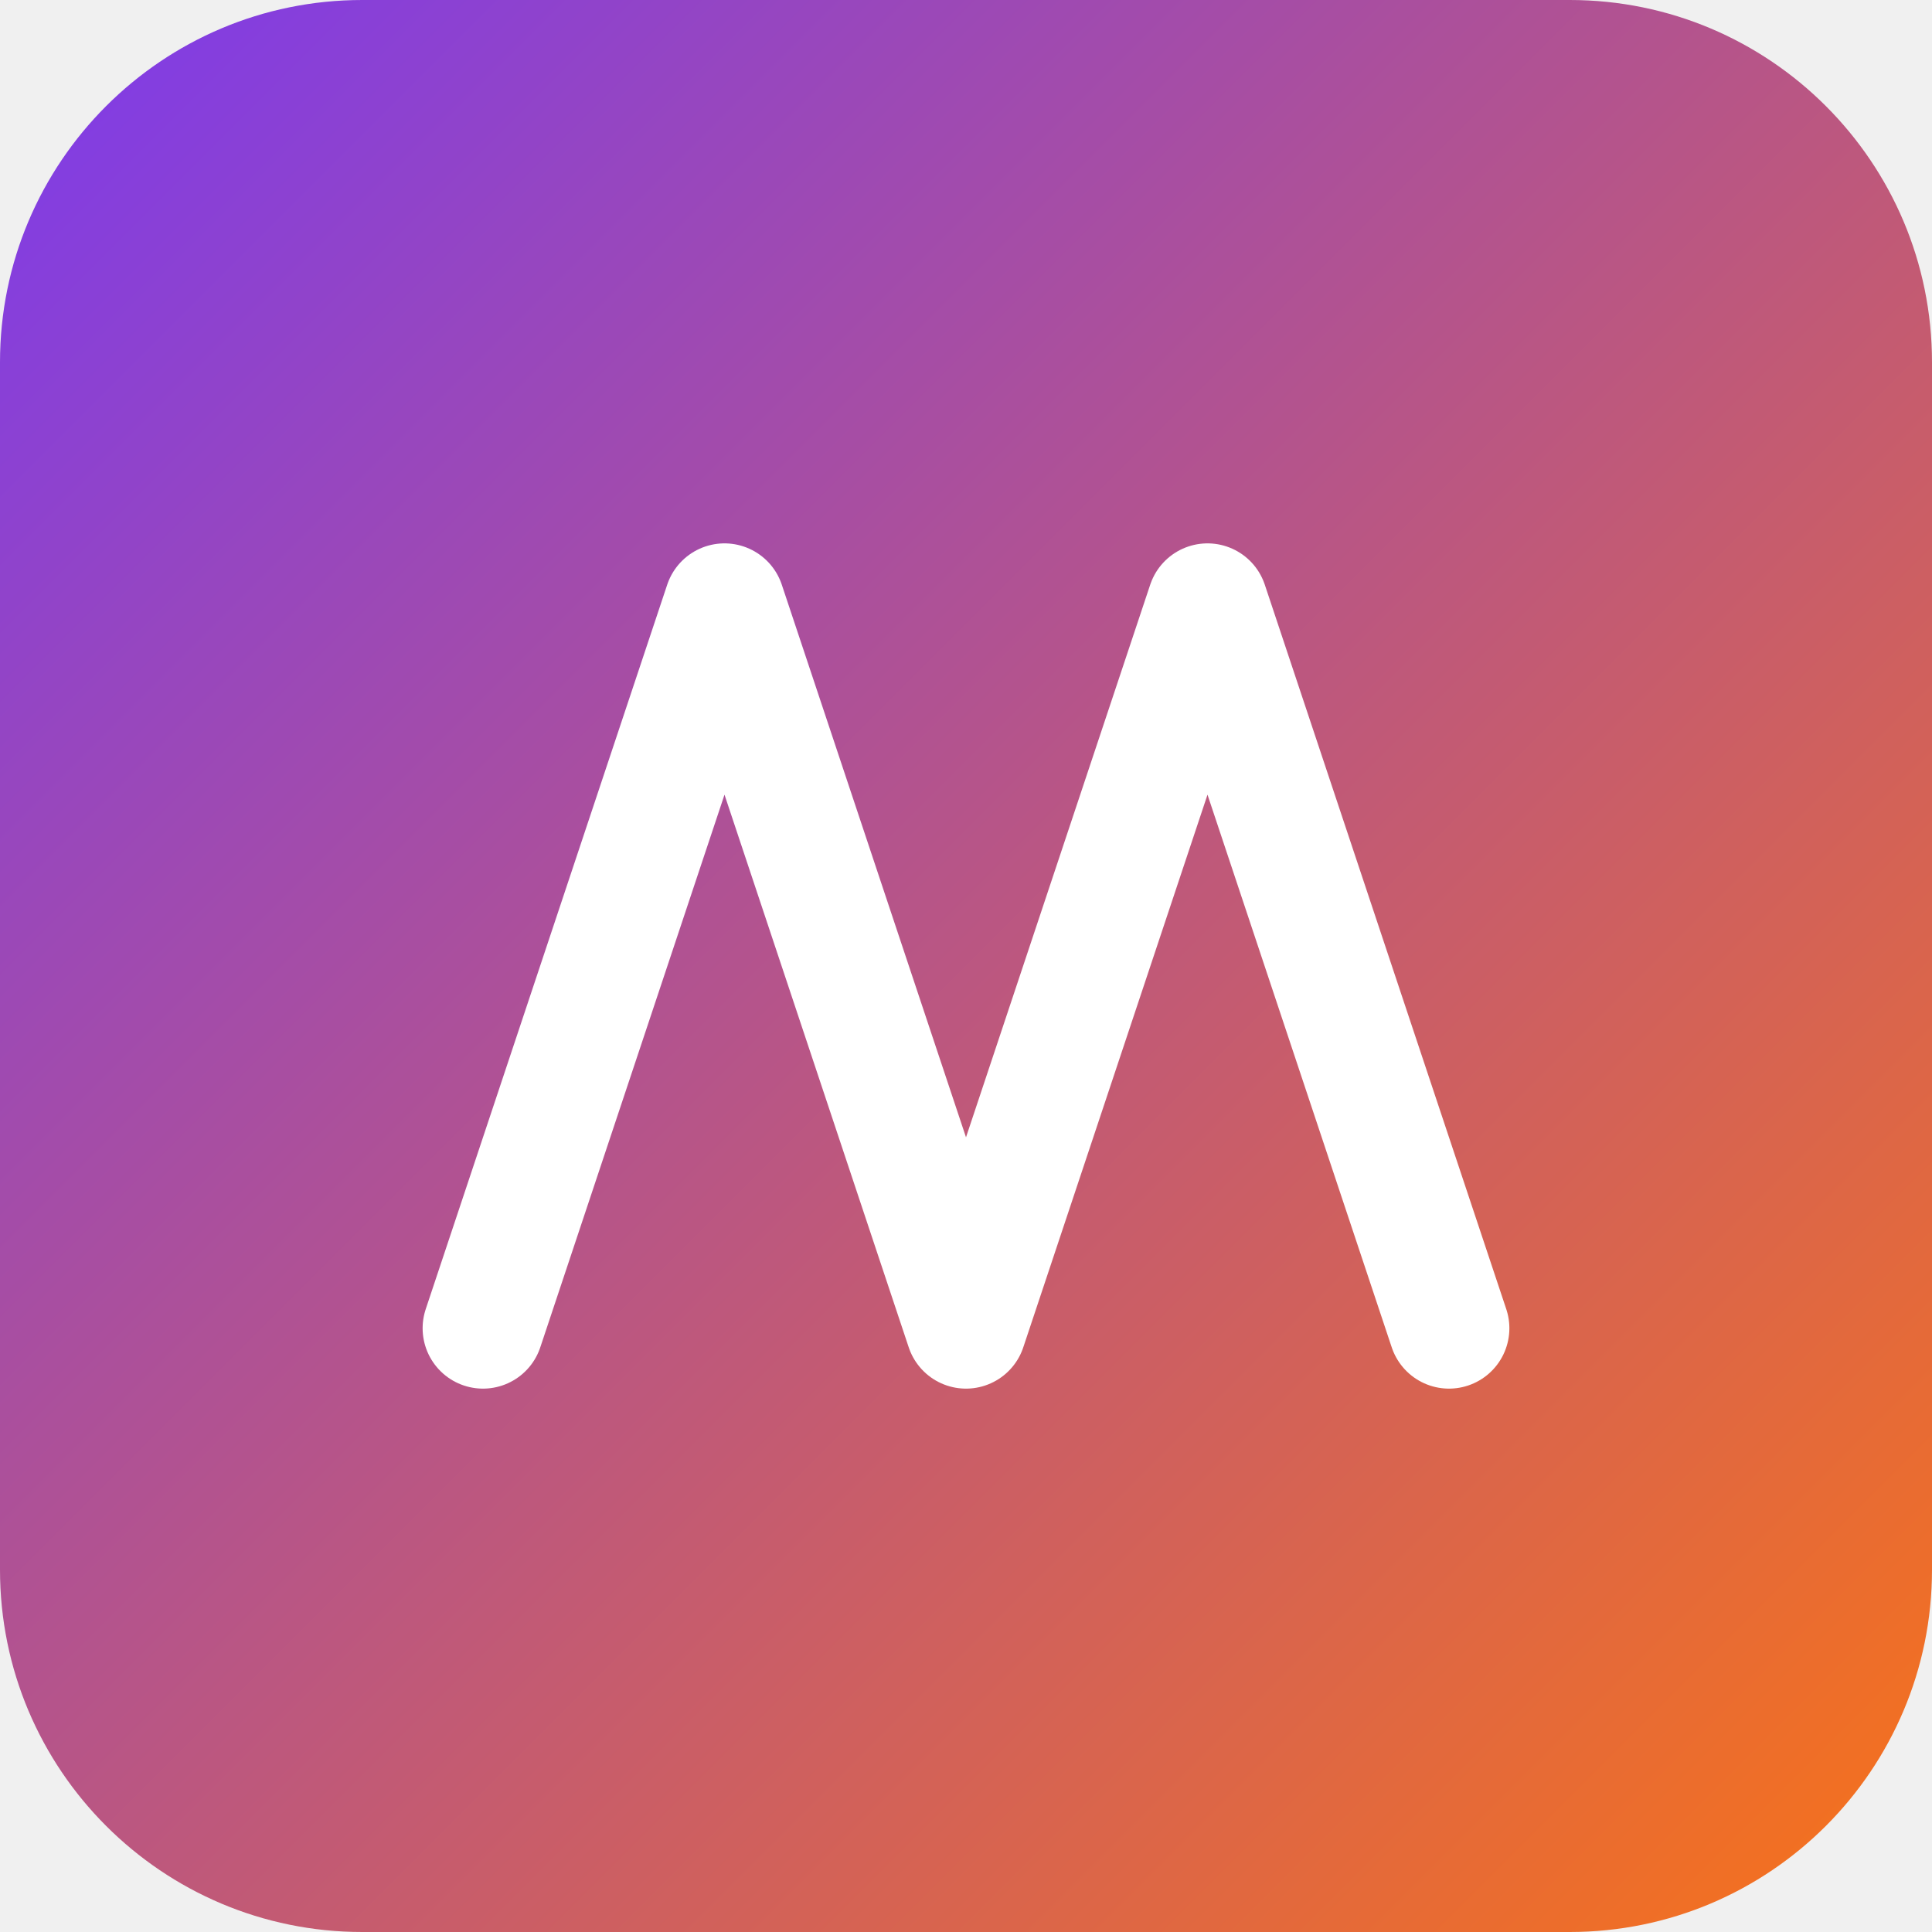
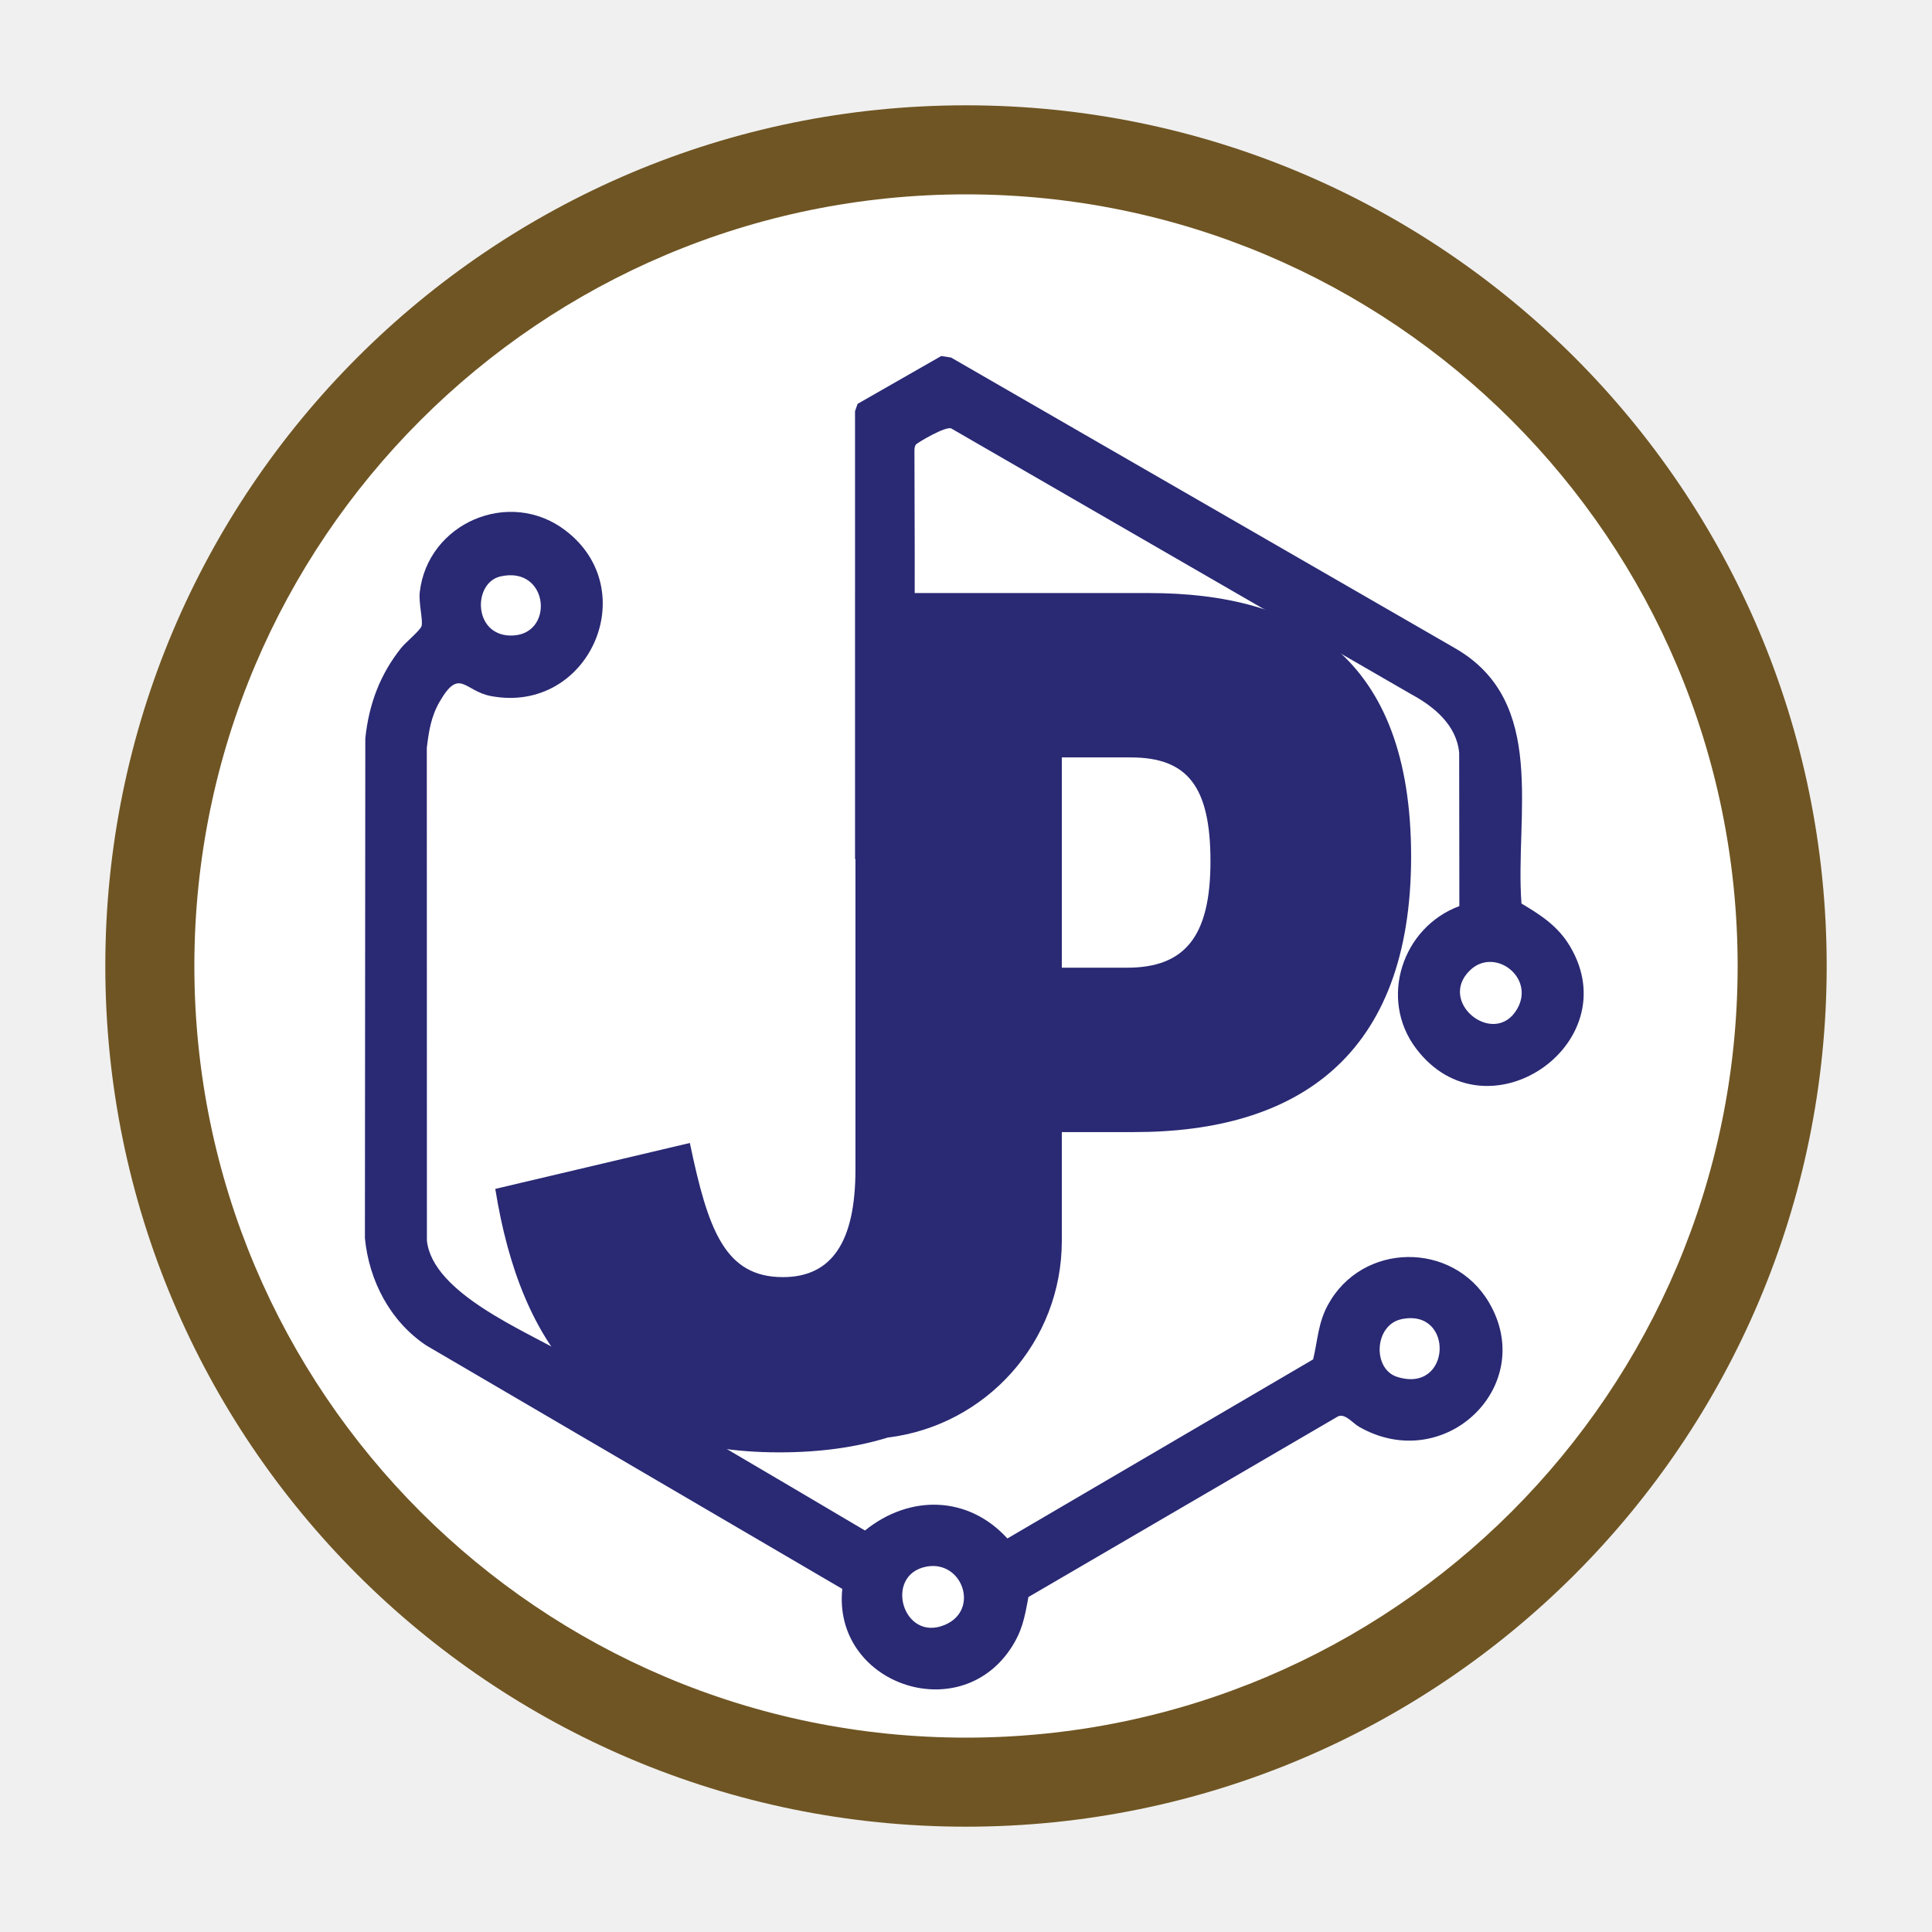
- <svg xmlns="http://www.w3.org/2000/svg" viewBox="0 0 64 64">
+ <svg xmlns="http://www.w3.org/2000/svg" id="Layer_1" data-name="Layer 1" viewBox="0 0 1080 1080">
  <defs>
-     <linearGradient id="g" x1="0" x2="1" y1="0" y2="1">
-       <stop offset="0%" stop-color="#7C3AED" />
-       <stop offset="100%" stop-color="#F97316" />
-     </linearGradient>
+     <style>
+       .cls-1 {
+         fill: #292974;
+       }
+ 
+       .cls-2 {
+         fill: #6f5523;
+       }
+ 
+       .cls-3 {
+         fill: #fff;
+       }
+     </style>
  </defs>
-   <rect rx="12" ry="12" width="64" height="64" fill="url(#g)" />
-   <path d="M16 44 L24 20 L32 44 L40 20 L48 44" fill="none" stroke="white" stroke-width="4" stroke-linecap="round" stroke-linejoin="round" />
+   <circle class="cls-2" cx="540" cy="540" r="481.13" />
+   <circle class="cls-3" cx="540" cy="540" r="431.35" />
+   <g>
+     <path class="cls-1" d="M742.32,729.44c-5.55,10.2-5.7,19.84-8.27,30.47l-170.91,100.1c-22.02-24.12-54.69-24.59-79.62-4.45-55.39-32.81-110.96-65.31-166.45-97.95-23.35-13.73-75.22-34.52-78.43-64.1l-.05-275.44c1.16-9.51,2.36-17.55,7.25-25.96,11.14-19.17,13.67-5.78,28.72-2.98,54.6,10.15,85.41-59.26,41.46-92.66-31.36-23.83-76.98-4.03-81.38,34.62-.67,5.91,1.93,15.74,1.01,18.92-.66,2.29-9.03,9.22-11.41,12.21-11.91,14.97-18.03,31.52-20.03,50.54l-.22,279.41c2.34,23.86,14.12,46.43,34.22,59.89l232.63,136.15c-5.42,52.73,64.71,77.57,94.13,33.37,6.49-9.76,7.84-17.46,9.92-28.83l173.09-101c4.08-1.73,7.95,3.69,11.95,5.96,47.81,27.08,99.78-23.17,72.41-69.64-20.23-34.36-70.89-33.8-90.02,1.38ZM279.75,322.23c27.54-6.29,30.61,33.8,5.24,33.04-20.56-.62-20.6-29.53-5.24-33.04ZM528.19,908.31c-23.53,9.94-34.32-27.94-10.37-32.55,20.06-3.86,30.08,24.22,10.37,32.55ZM781.03,769.69c-13.96-4.41-12.87-29.07,2.46-32.28,29.62-6.2,27.9,41.87-2.46,32.28Z" />
+     <path class="cls-1" d="M850.51,505.08c-3.7-49.71,14.86-112.89-37.16-142.74l-281.73-162.49-5.48-.82-46.73,26.72-1.44,4.09.02,250.4h31.8c1.71-75.98,1.7-152.1,1.39-228.26-.01-1.2.11-2.35.75-3.4.58-.96,17.31-10.88,19.99-8.98l257.04,148.53c12.74,6.87,25.35,17.27,26.73,32.77l.1,85.62c-31.96,11.83-45.14,51.91-24.18,79.62,39.22,51.85,118.45-2.44,86.1-57.03-6.71-11.33-16.19-17.46-27.18-24.02ZM848.11,564c-12.57,21.79-44.91-3.6-26.41-21.56,13.7-13.3,36.59,3.91,26.41,21.56Z" />
+   </g>
+   <path class="cls-1" d="M642.2,331.52h-164v322.27c0,39.86-12.84,60.13-40.54,60.13-32.43,0-41.89-26.35-52.02-74.99l-108.77,25.67c14.19,88.51,56.75,147.28,158.77,147.28,22.74,0,42.91-2.82,60.61-8.28,54.83-6.66,97.31-53.33,97.31-109.95v-60.81h40.54c90.53,0,154.72-41.89,154.72-154.04s-62.16-147.28-146.61-147.28ZM630.04,540.96h-36.48v-117.56h38.51c31.75,0,44.59,16.22,44.59,58.1s-14.19,59.45-46.62,59.45Z" />
</svg>
